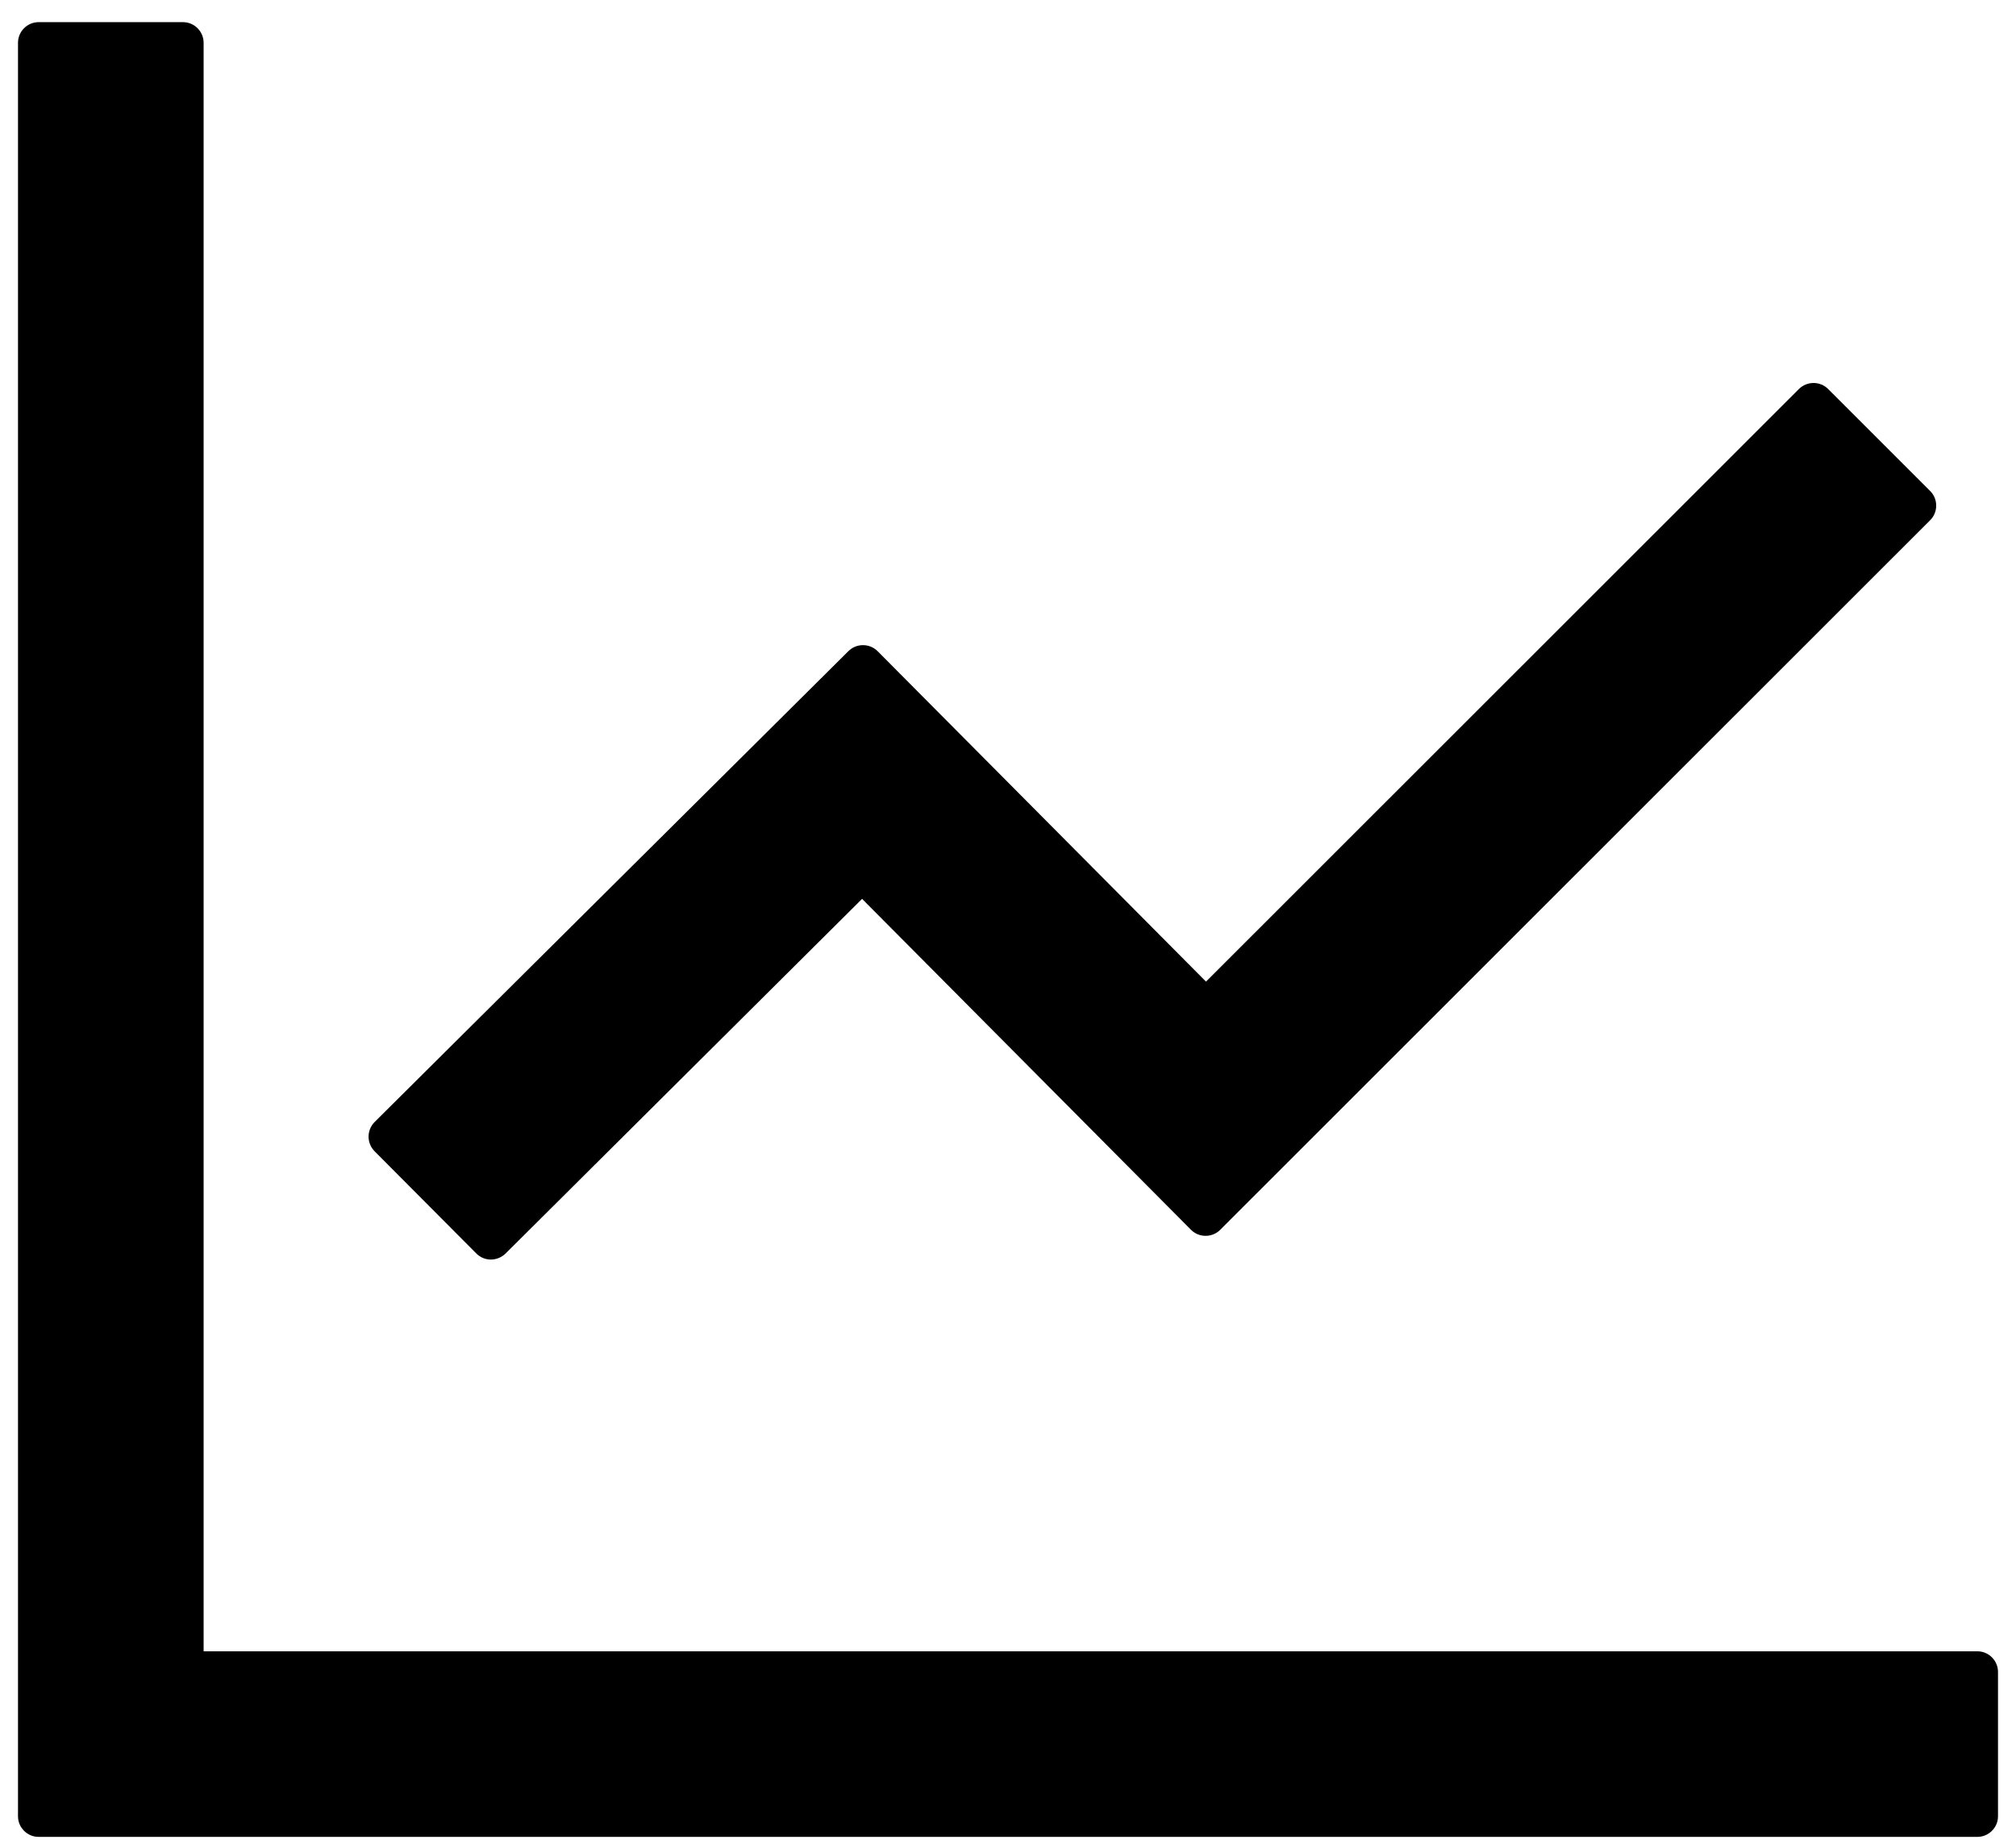
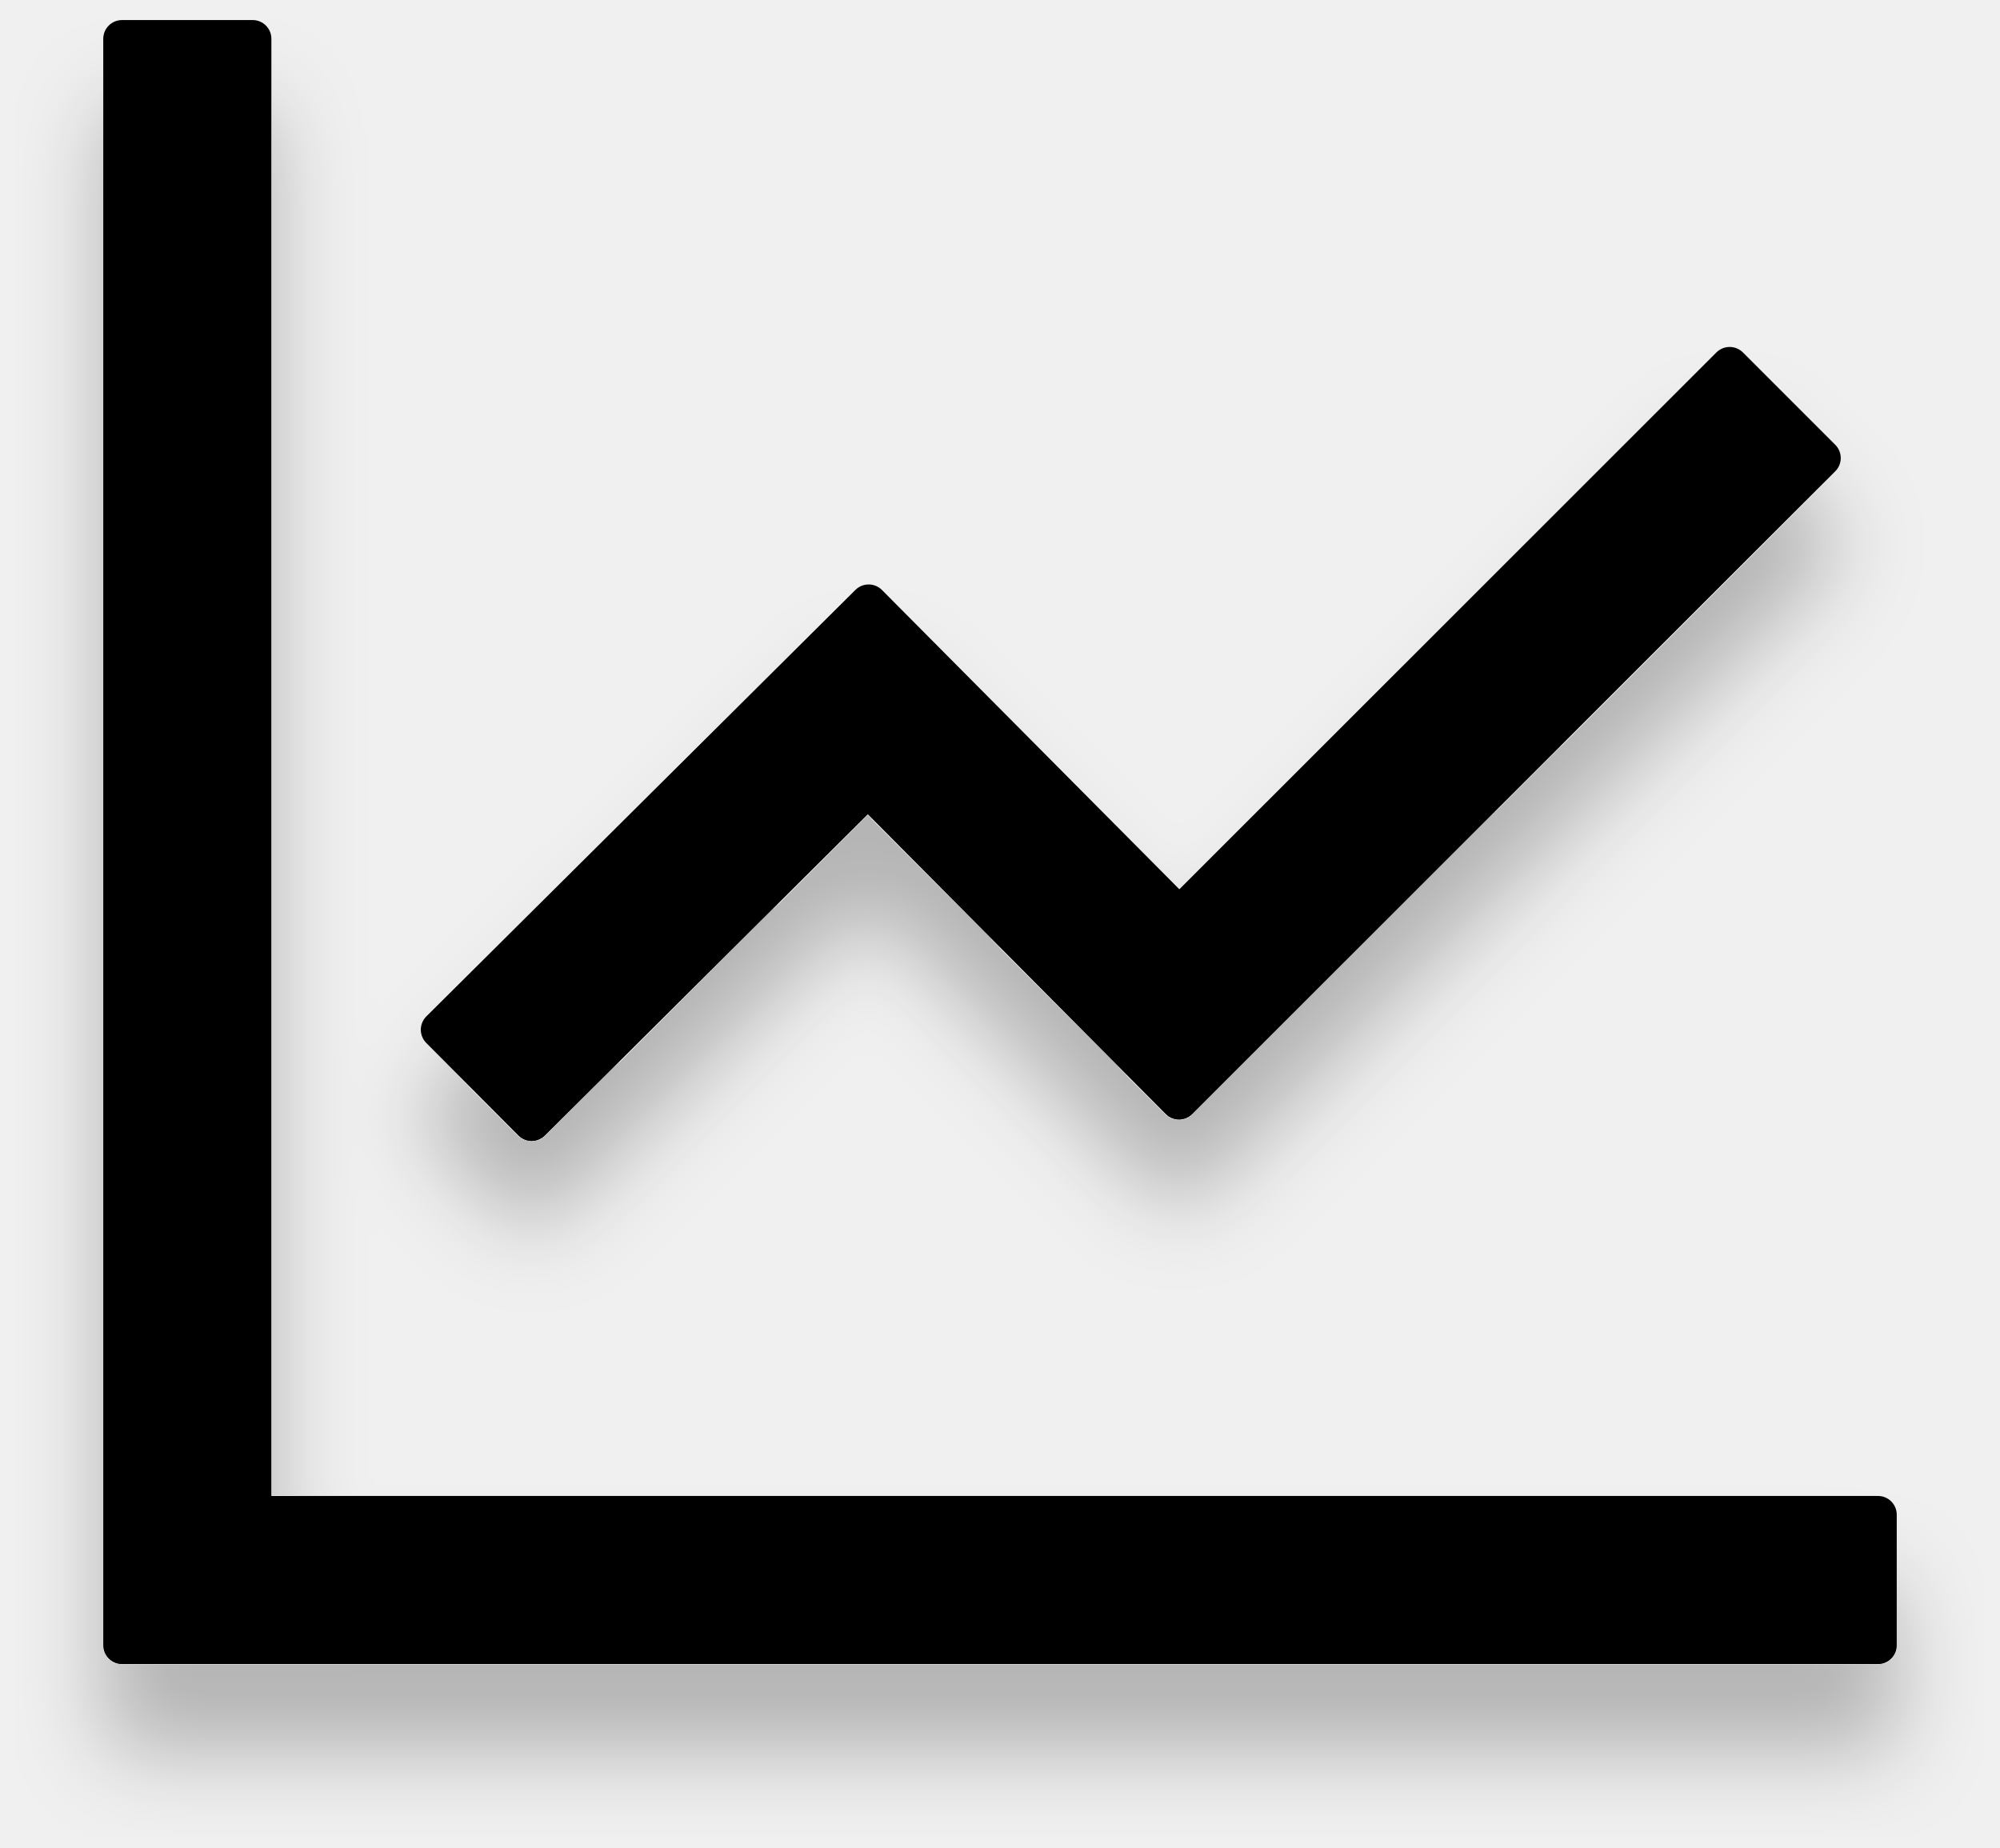
- <svg xmlns="http://www.w3.org/2000/svg" width="84" height="77" viewBox="0 0 84 77" fill="none">
-   <rect width="84" height="77" fill="#E5E5E5" />
-   <g id="About Us" clip-path="url(#clip0_0_1)">
-     <rect width="1512" height="5141" transform="translate(-1212 -1047)" fill="white" />
-     <g id="Content 1">
-       <g id="Group 59">
-         <path id="Vector" d="M82.391 68.814H8.484V1.783C8.484 1.31 8.098 0.923 7.625 0.923H1.609C1.137 0.923 0.75 1.31 0.75 1.783V75.689C0.75 76.162 1.137 76.548 1.609 76.548H82.391C82.863 76.548 83.25 76.162 83.25 75.689V69.673C83.25 69.201 82.863 68.814 82.391 68.814ZM19.85 52.239C20.183 52.572 20.72 52.572 21.064 52.239L35.92 37.458L49.627 51.251C49.96 51.584 50.508 51.584 50.841 51.251L80.425 21.677C80.758 21.344 80.758 20.796 80.425 20.463L76.171 16.209C76.009 16.049 75.791 15.96 75.564 15.96C75.337 15.96 75.118 16.049 74.957 16.209L50.25 40.906L36.565 27.134C36.403 26.974 36.185 26.885 35.958 26.885C35.73 26.885 35.512 26.974 35.351 27.134L15.606 46.76C15.447 46.922 15.357 47.14 15.357 47.367C15.357 47.594 15.447 47.813 15.606 47.974L19.85 52.239Z" fill="black" />
-       </g>
-     </g>
+ <svg xmlns="http://www.w3.org/2000/svg" width="92" height="85" viewBox="0 0 92 85" fill="none">
+   <g id="Vector" filter="url(#filter0_d_80_35)">
+     <path d="M86.391 68.814H12.484V1.783C12.484 1.31 12.098 0.923 11.625 0.923H5.609C5.137 0.923 4.75 1.31 4.75 1.783V75.689C4.75 76.162 5.137 76.548 5.609 76.548H86.391C86.863 76.548 87.25 76.162 87.25 75.689V69.673C87.25 69.201 86.863 68.814 86.391 68.814ZM23.85 52.239C24.183 52.572 24.72 52.572 25.064 52.239L39.92 37.458L53.627 51.251C53.96 51.584 54.508 51.584 54.841 51.251L84.425 21.677C84.758 21.344 84.758 20.796 84.425 20.463L80.171 16.209C80.009 16.049 79.791 15.96 79.564 15.96C79.337 15.96 79.118 16.049 78.957 16.209L54.25 40.906L40.565 27.134C40.403 26.974 40.185 26.885 39.958 26.885C39.73 26.885 39.512 26.974 39.351 27.134L19.606 46.76C19.447 46.922 19.357 47.14 19.357 47.367C19.357 47.594 19.447 47.813 19.606 47.974L23.85 52.239Z" fill="black" />
  </g>
  <defs>
-     <clipPath id="clip0_0_1">
-       <rect width="1512" height="5141" fill="white" transform="translate(-1212 -1047)" />
-     </clipPath>
+     <filter id="filter0_d_80_35" x="0.75" y="0.923" width="90.5" height="83.625" filterUnits="userSpaceOnUse" color-interpolation-filters="sRGB">
+       <feFlood flood-opacity="0" result="BackgroundImageFix" />
+       <feColorMatrix in="SourceAlpha" type="matrix" values="0 0 0 0 0 0 0 0 0 0 0 0 0 0 0 0 0 0 127 0" result="hardAlpha" />
+       <feOffset dy="4" />
+       <feGaussianBlur stdDeviation="2" />
+       <feComposite in2="hardAlpha" operator="out" />
+       <feColorMatrix type="matrix" values="0 0 0 0 0 0 0 0 0 0 0 0 0 0 0 0 0 0 0.25 0" />
+       <feBlend mode="normal" in2="BackgroundImageFix" result="effect1_dropShadow_80_35" />
+       <feBlend mode="normal" in="SourceGraphic" in2="effect1_dropShadow_80_35" result="shape" />
+     </filter>
  </defs>
</svg>
